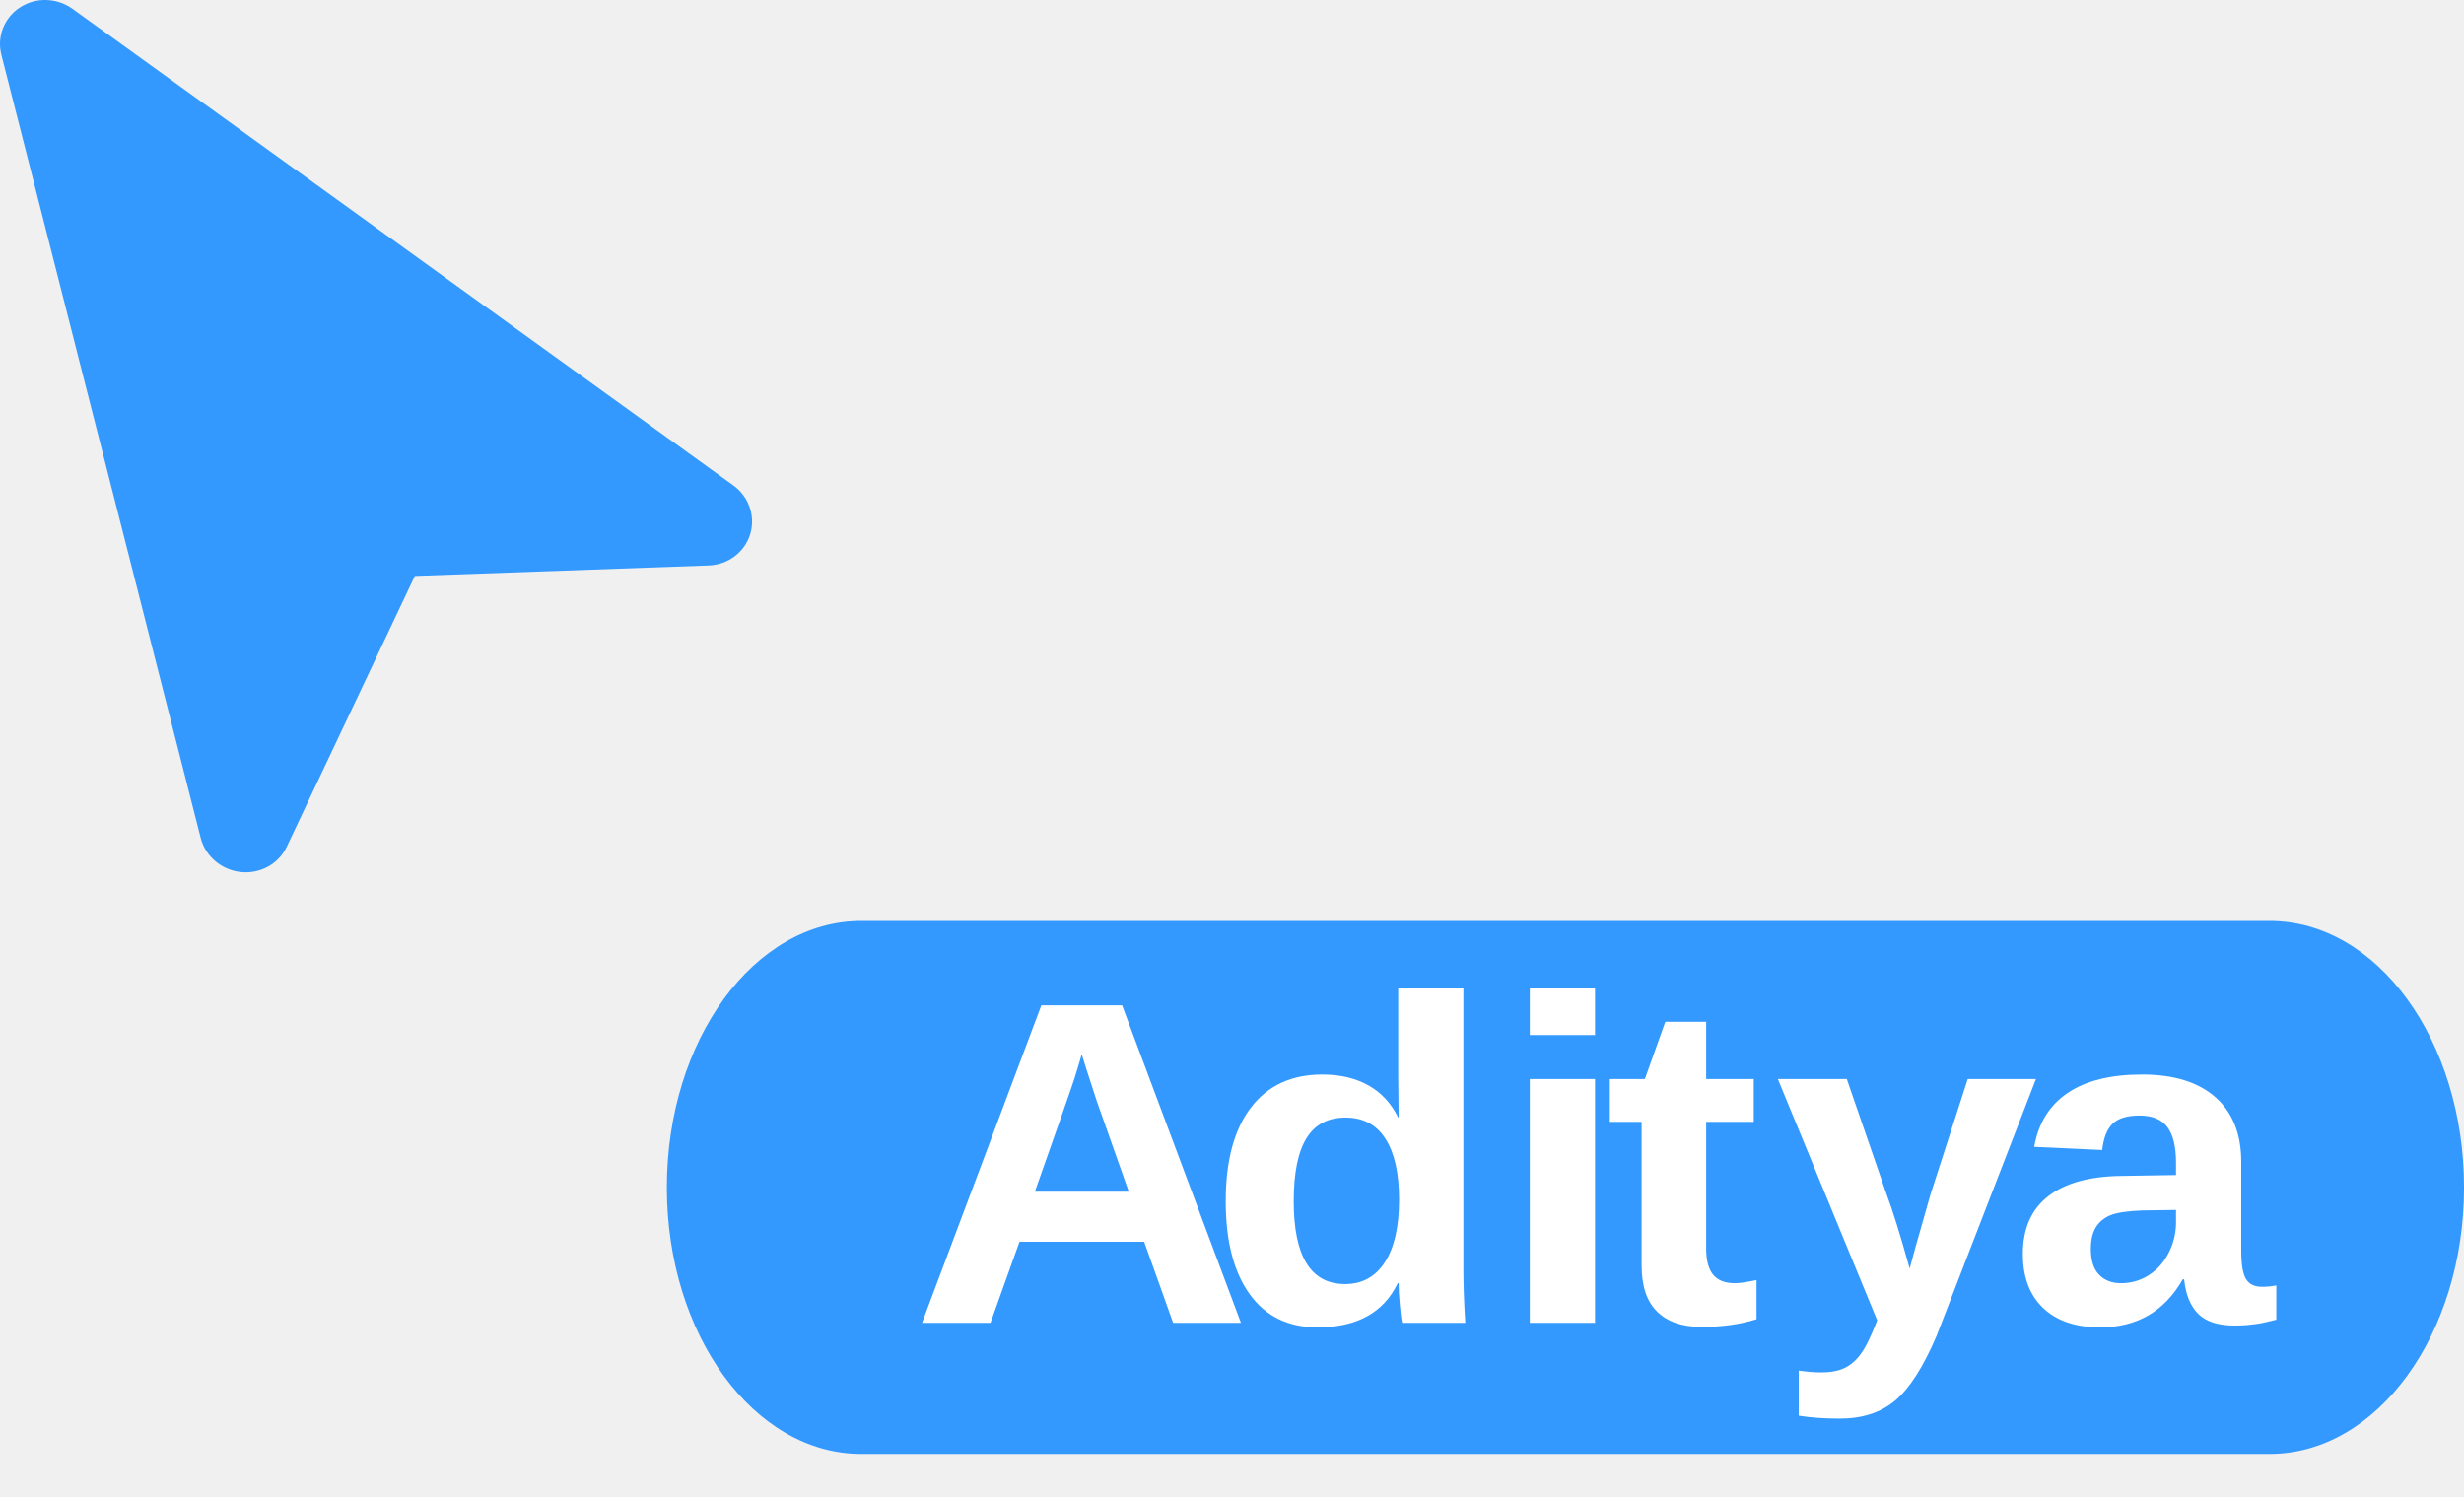
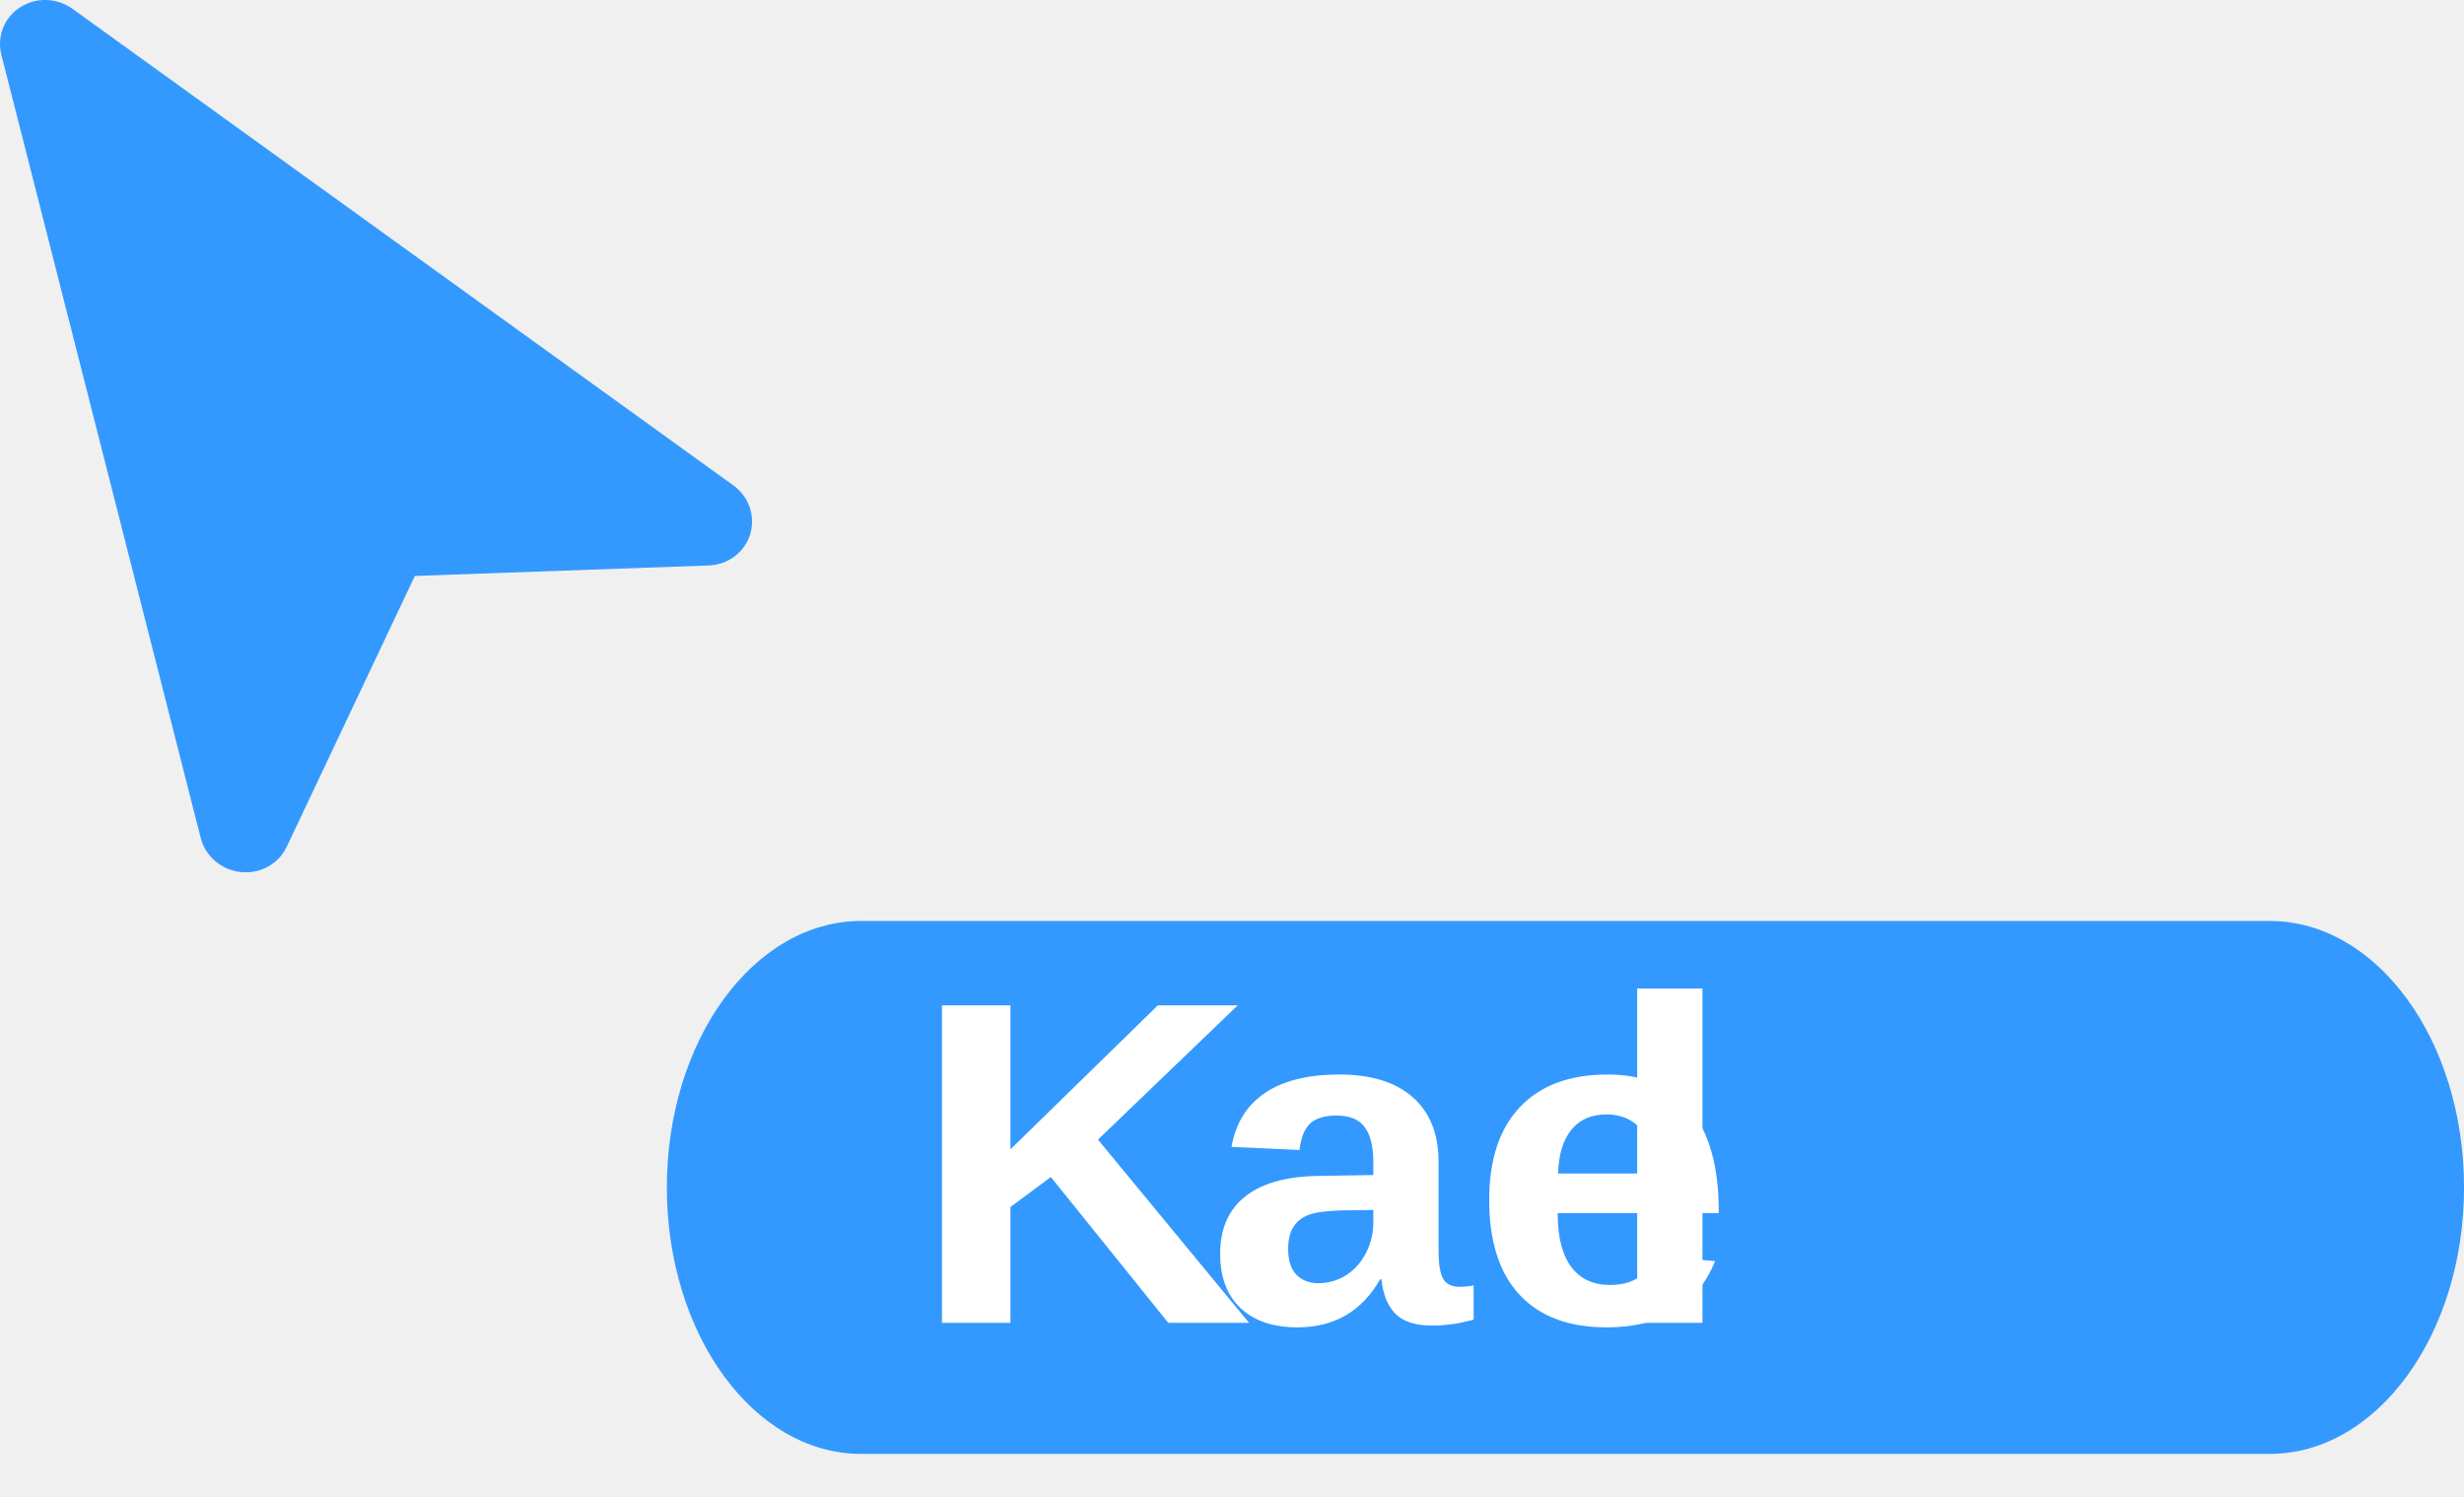
<svg xmlns="http://www.w3.org/2000/svg" id="Layer_2" data-name="Layer 2" viewBox="0 0 928.33 563.89">
  <defs>
    <style>
      .cls-1, .cls-2, .cls-3 {
        isolation: isolate;
      }

      .cls-2 {
        letter-spacing: -.05em;
      }

      .cls-2, .cls-3 {
        fill: #fff;
        font-family: Arial-BoldMT, Arial;
        font-size: 173.88px;
        font-weight: 700;
      }

      .cls-4 {
        fill: #39f;
      }
    </style>
  </defs>
  <g id="Layer_1-2" data-name="Layer 1">
    <g id="Layer_1-2" data-name="Layer 1-2">
      <g>
        <path class="cls-4" d="M282.87,200.4l-.23.89c-2.08,6.79-8.34,11.51-15.64,11.77l-110.7,3.95-48.3,102.09c-3.05,6.44-9.98,10.25-17.27,9.48-7.28-.77-13.36-5.92-15.12-12.88L.51,20.61C-1.24,13.77,1.59,6.62,7.59,2.74c6-3.87,13.89-3.62,19.76.61l248.88,179.49c5.68,4.08,8.25,11.01,6.65,17.56h0Z" />
        <path class="cls-4" d="M324.48,347.01h530.62c40.45,0,73.24,44.95,73.24,100.4h0c0,55.46-32.79,100.41-73.24,100.41H324.48c-40.45,0-73.24-44.95-73.24-100.4h0c0-55.46,32.79-100.41,73.24-100.41Z" />
        <g class="cls-1">
          <text class="cls-2" transform="translate(342.92 498.43) scale(1.03 1)">
-             <tspan x="0" y="0">A</tspan>
+             <tspan x="0" y="0">K</tspan>
          </text>
          <text class="cls-3" transform="translate(454.46 498.43) scale(1.03 1)">
-             <tspan x="0" y="0">di</tspan>
+             <tspan x="0" y="0">ae</tspan>
          </text>
          <text class="cls-3" transform="translate(604.33 498.43) scale(1.03 1)">
-             <tspan x="0" y="0">t</tspan>
-           </text>
-           <text class="cls-3" transform="translate(668.42 498.43) scale(1.03 1)">
-             <tspan x="0" y="0">y</tspan>
-           </text>
-           <text class="cls-3" transform="translate(756.87 498.43) scale(1.03 1)">
-             <tspan x="0" y="0">a </tspan>
+             <tspan x="0" y="0">l</tspan>
          </text>
        </g>
      </g>
    </g>
  </g>
</svg>
